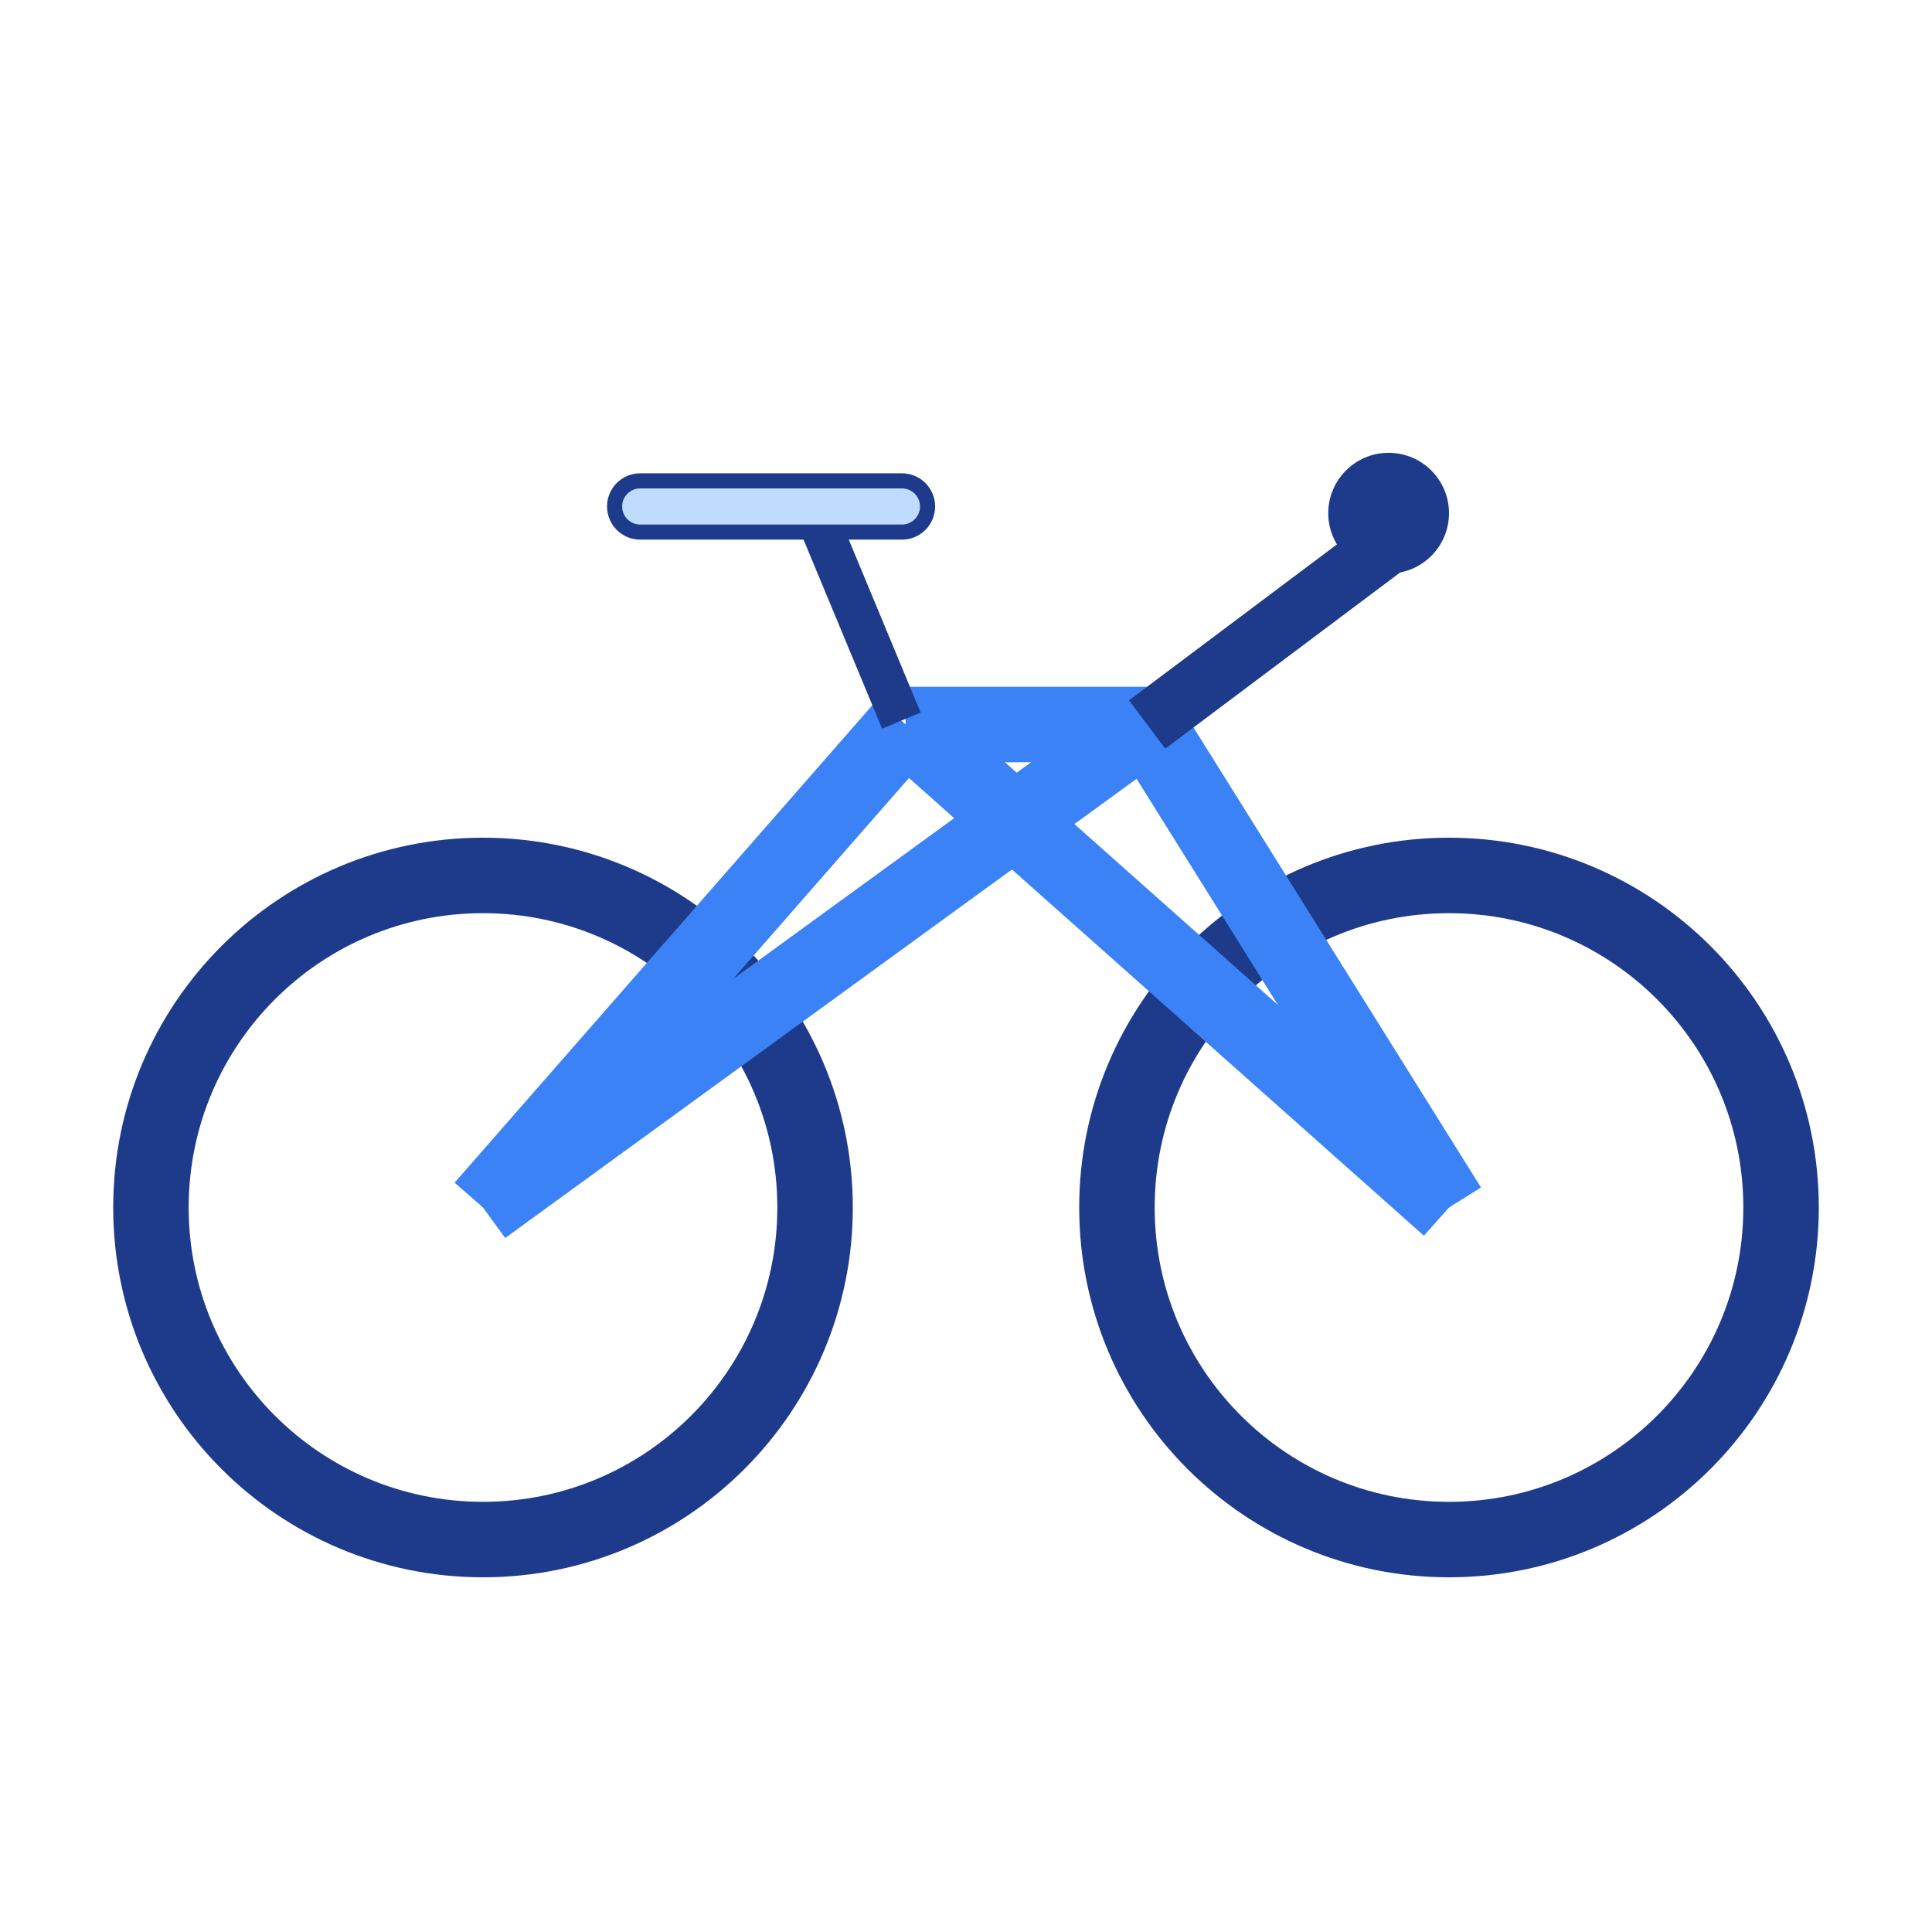
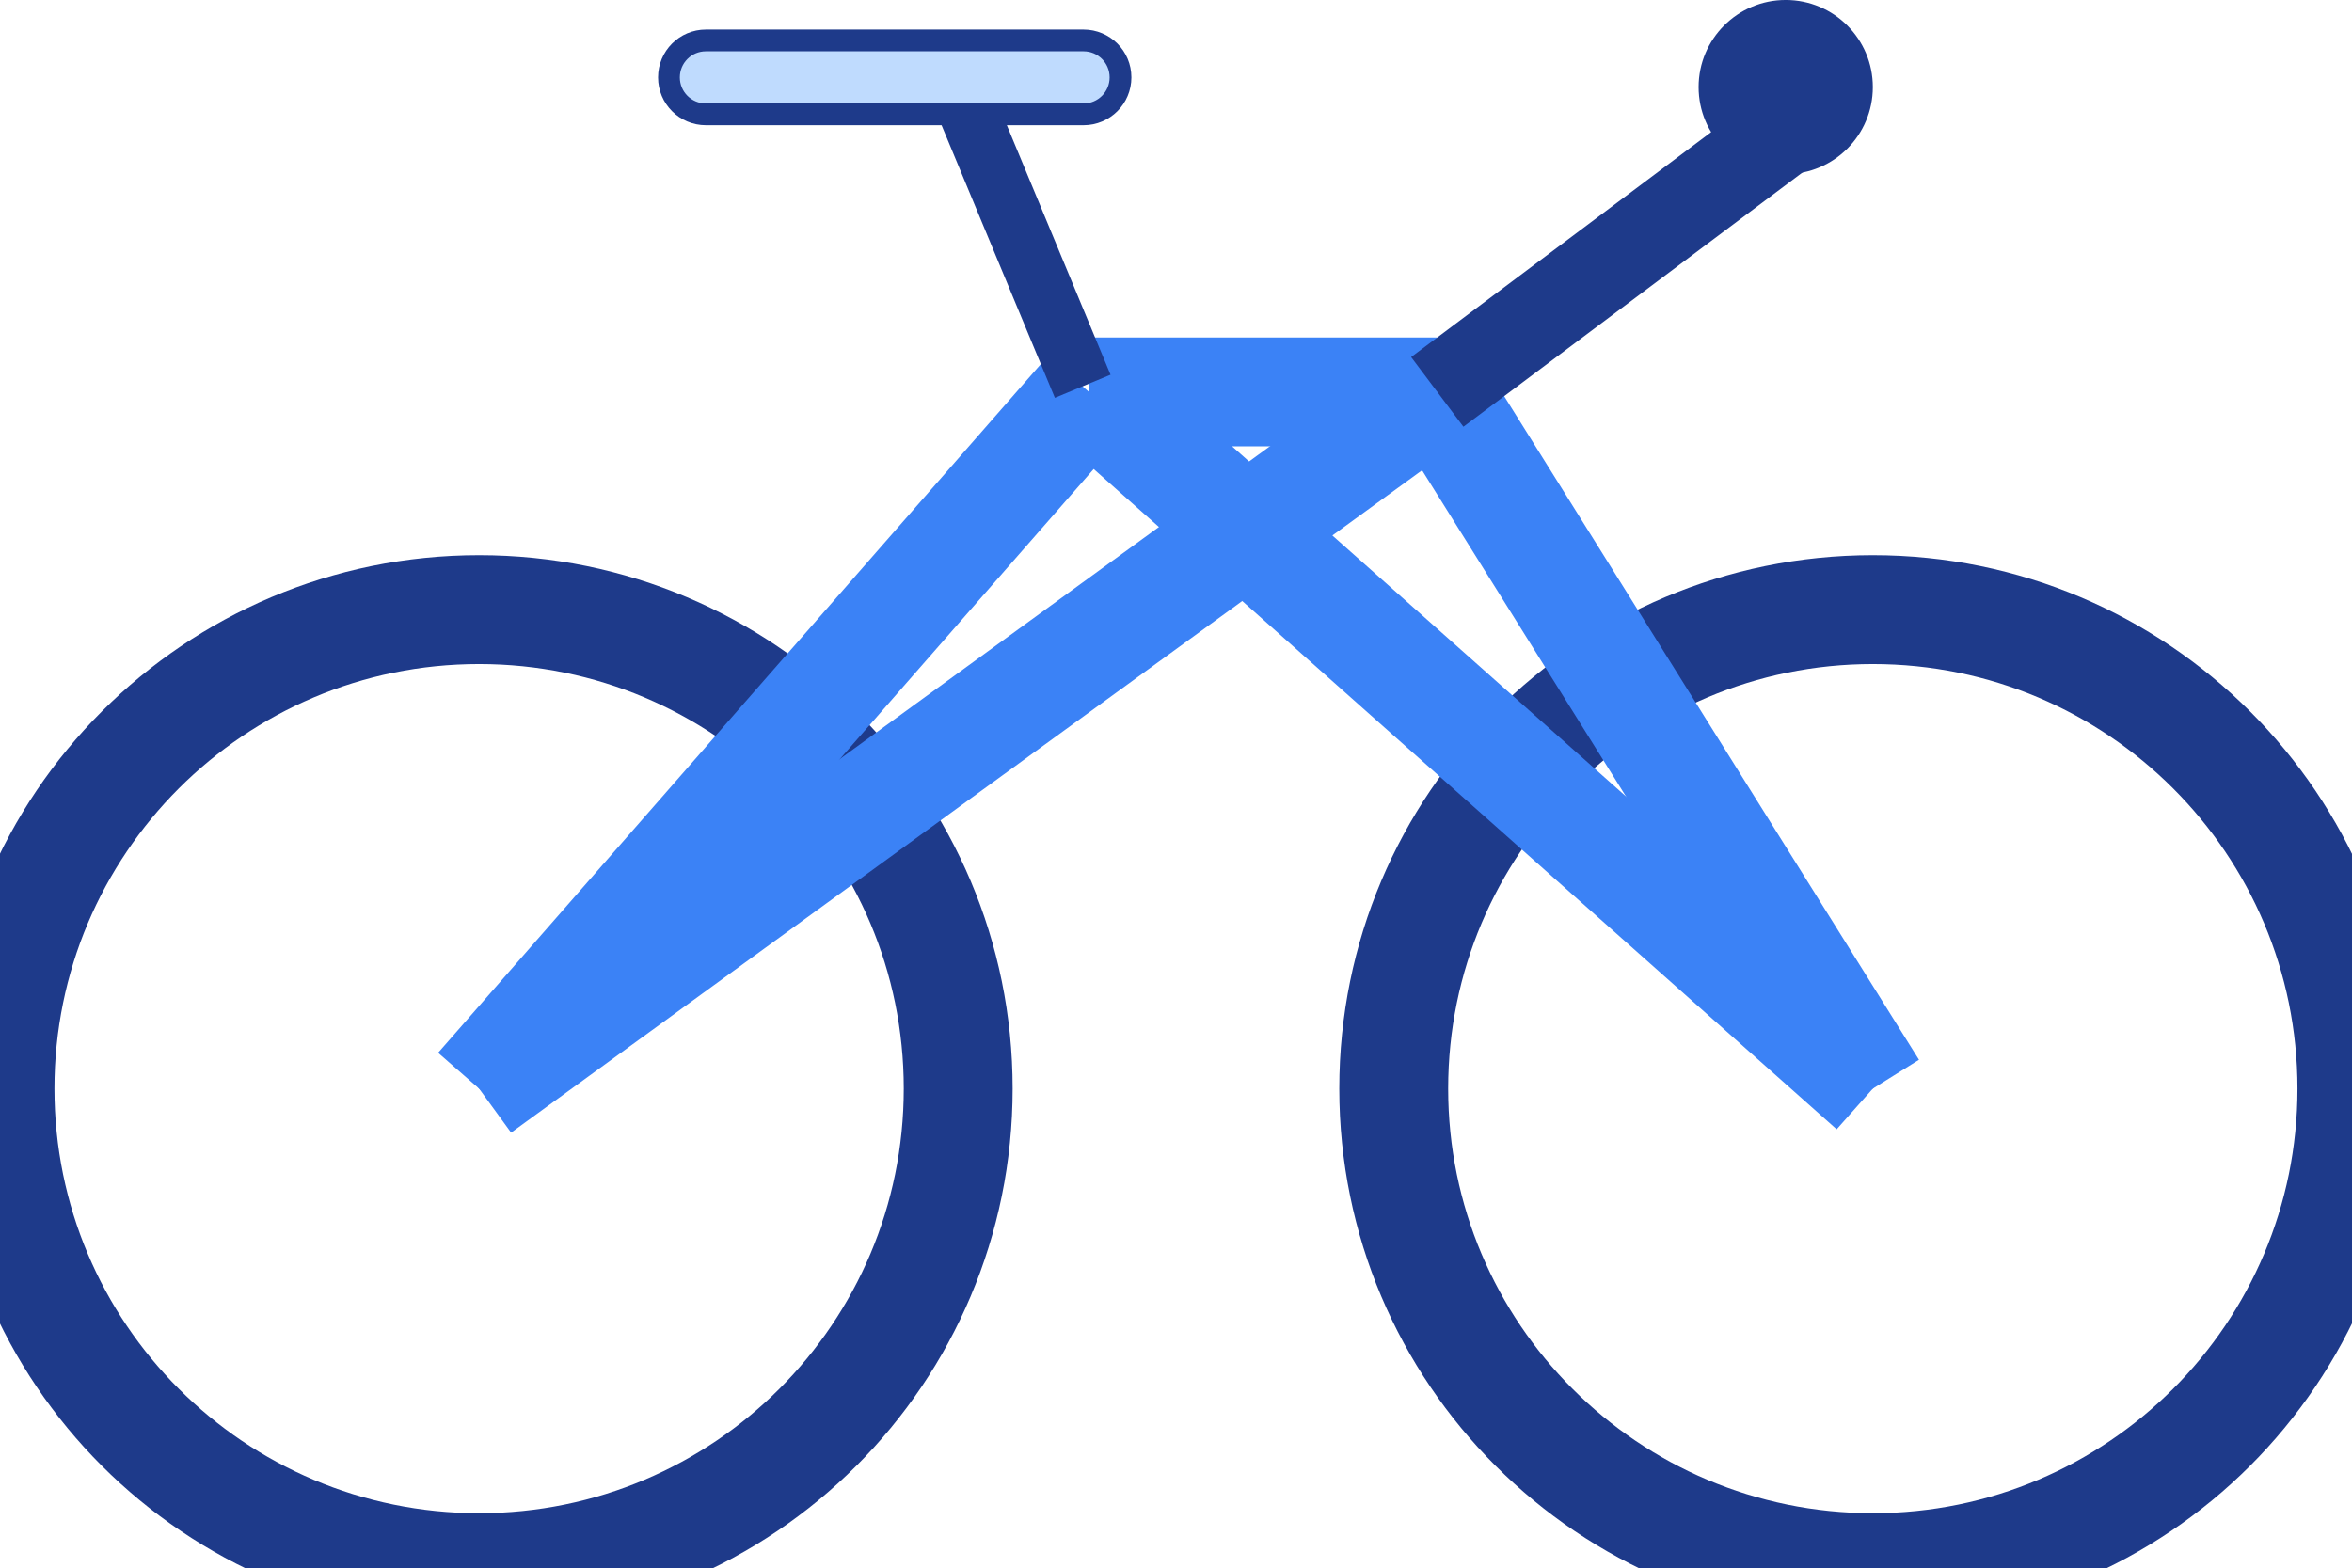
- <svg xmlns="http://www.w3.org/2000/svg" viewBox="0 0 64 64" version="1.1">
-   <circle cx="16" cy="40" r="11" fill="none" stroke="#1E3A8A" stroke-width="2.5" />
-   <circle cx="48" cy="40" r="11" fill="none" stroke="#1E3A8A" stroke-width="2.5" />
-   <line x1="16" y1="40" x2="30" y2="24" stroke="#3B82F6" stroke-width="2.5" />
-   <line x1="30" y1="24" x2="38" y2="24" stroke="#3B82F6" stroke-width="2.5" />
-   <line x1="38" y1="24" x2="48" y2="40" stroke="#3B82F6" stroke-width="2.5" />
-   <line x1="30" y1="24" x2="48" y2="40" stroke="#3B82F6" stroke-width="2.5" />
-   <line x1="16" y1="40" x2="38" y2="24" stroke="#3B82F6" stroke-width="2.5" />
-   <line x1="38" y1="24" x2="46" y2="18" stroke="#1E3A8A" stroke-width="2" />
-   <line x1="29.859" y1="23.871" x2="27.254" y2="17.602" stroke="#1E3A8A" stroke-width="1.384" />
-   <circle cx="46" cy="17" r="2" fill="#1E3A8A" />
-   <rect style="fill:#BFDBFE;stroke:#1E3A8A;stroke-width:0.5;fill-opacity:1" width="10.368" height="1.697" x="20.359" y="15.929" ry="0.848" />
+ <svg xmlns="http://www.w3.org/2000/svg" viewBox="0 0 64 42.667" version="1.1">
+   <g transform="translate(0.0002 -10.6664) scale(1)">
+     <g transform="translate(-5.9261 -7.1112) scale(1.1852)">
+       <g transform="translate(4.9998 5.9997) scale(0.8437)">
+         <g transform="translate(-5.9259 -7.1111) scale(1.1852)">
+           <circle cx="16" cy="40" r="11" fill="none" stroke="#1E3A8A" stroke-width="2.5" />
+           <circle cx="48" cy="40" r="11" fill="none" stroke="#1E3A8A" stroke-width="2.5" />
+           <line x1="16" y1="40" x2="30" y2="24" stroke="#3B82F6" stroke-width="2.5" />
+           <line x1="30" y1="24" x2="38" y2="24" stroke="#3B82F6" stroke-width="2.5" />
+           <line x1="38" y1="24" x2="48" y2="40" stroke="#3B82F6" stroke-width="2.5" />
+           <line x1="30" y1="24" x2="48" y2="40" stroke="#3B82F6" stroke-width="2.5" />
+           <line x1="16" y1="40" x2="38" y2="24" stroke="#3B82F6" stroke-width="2.5" />
+           <line x1="38" y1="24" x2="46" y2="18" stroke="#1E3A8A" stroke-width="2" />
+           <line x1="29.859" y1="23.871" x2="27.254" y2="17.602" stroke="#1E3A8A" stroke-width="1.384" />
+           <circle cx="46" cy="17" r="2" fill="#1E3A8A" />
+           <rect style="fill:#BFDBFE;stroke:#1E3A8A;stroke-width:0.5;fill-opacity:1" width="10.368" height="1.697" x="20.359" y="15.929" ry="0.848" />
+         </g>
+       </g>
+     </g>
+   </g>
</svg>
